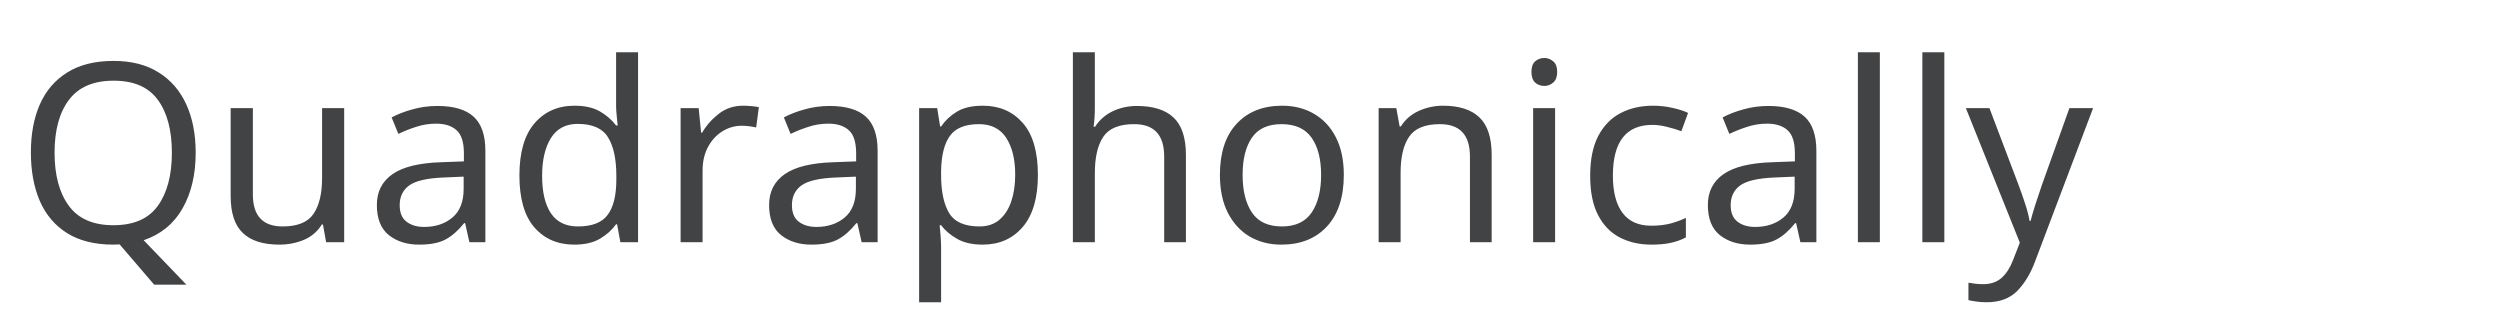
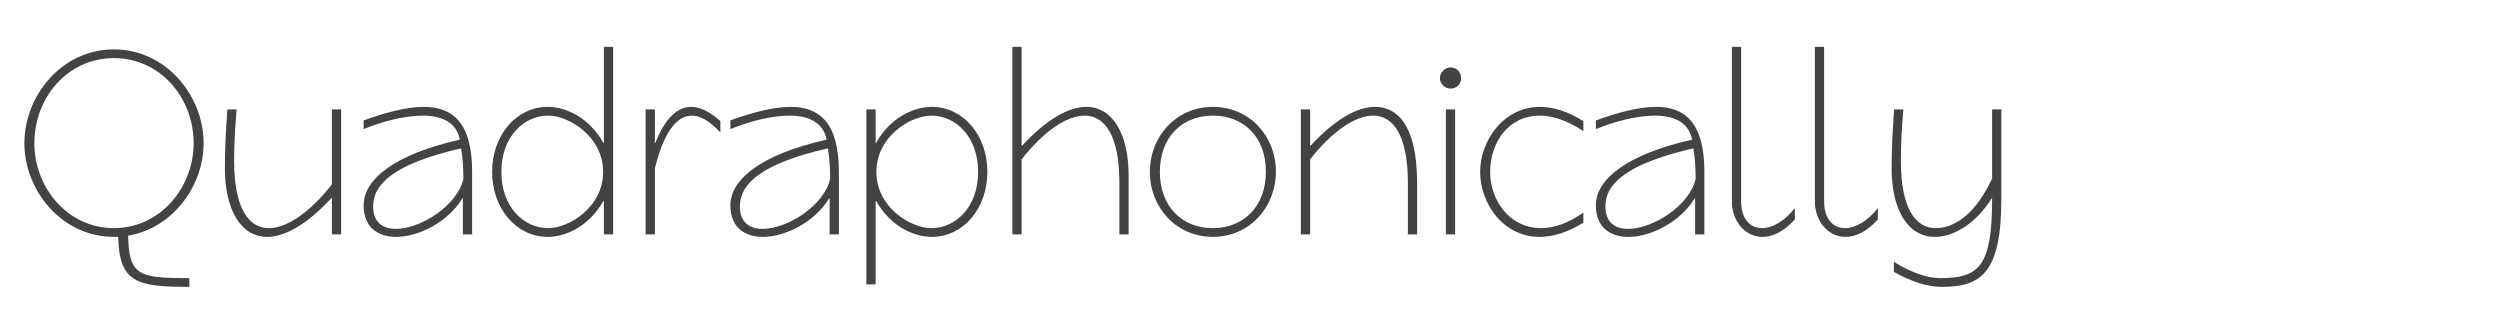
- <svg xmlns="http://www.w3.org/2000/svg" width="320" height="41">
-   <text fill="#424345" fill-rule="evenodd" font-family="Verruckt-046-TextLight, Verruckt-046" font-size="32" font-weight="300">
-     <tspan x="2" y="31">Quadraphonically</tspan>
-   </text>
+ <svg xmlns="http://www.w3.org/2000/svg" width="320" height="40">
+   <g fill="#424345" fill-rule="nonzero">
+     <path d="M24.24 36.72V35.6c-6.432 0-7.744-.288-7.84-5.44 5.728-.96 9.664-6.368 9.664-11.84 0-6.048-4.8-12-11.488-12S3.12 12.272 3.12 18.32s4.768 12 11.456 12h.544c.16 5.856 2.368 6.4 9.12 6.4ZM4.4 18.32c0-5.792 4.224-10.88 10.176-10.88s10.208 5.088 10.208 10.88c0 5.664-4.256 10.88-10.208 10.88S4.4 23.984 4.4 18.32ZM34.192 30.32c2.208 0 5.024-1.504 8.224-4.96h.064V30h1.184V14H42.48v9.6c-2.752 3.52-5.728 5.6-8.064 5.6-2.592 0-4.448-2.56-4.448-8.608 0-2.208.128-4.384.32-6.592h-1.184c-.192 2.528-.32 5.024-.32 7.552 0 5.216 2.016 8.768 5.408 8.768ZM50.704 30.32c2.944 0 6.688-1.952 8.48-4.928h.064V30h1.184v-8.032c0-6.304-2.528-8.288-6.176-8.288-2.272 0-4.928.736-7.712 1.728v1.12c2.176-.896 5.088-1.728 7.552-1.728 2.368 0 4.32.8 4.768 3.072-8.48 1.92-12.32 5.12-12.32 8.416 0 2.816 1.824 4.032 4.16 4.032Zm-2.944-3.904c0-2.88 2.72-5.472 11.264-7.424.224 1.312.288 2.592.288 3.904-.768 3.424-5.472 6.4-8.64 6.4-1.664 0-2.912-.832-2.912-2.88ZM70.096 30.32c2.4 0 5.344-1.408 7.136-4.608h.064V30h1.184V6h-1.184v12.288h-.064c-1.792-3.2-4.736-4.608-7.136-4.608-4 0-7.104 3.616-7.104 8.32 0 4.704 3.104 8.32 7.104 8.32ZM64.176 22c0-4.512 2.88-7.2 5.984-7.2 2.688 0 7.04 2.688 7.04 7.2 0 4.512-4.352 7.2-7.04 7.2-3.104 0-5.984-2.688-5.984-7.2ZM82.64 30h1.184v-8.416c.96-4.032 2.528-6.784 4.736-6.784 1.056 0 2.272.672 3.648 2.144v-1.44c-1.344-1.216-2.592-1.824-3.744-1.824-1.824 0-3.392 1.568-4.576 4.608h-.064V14H82.64v16ZM97.648 30.32c2.944 0 6.688-1.952 8.48-4.928h.064V30h1.184v-8.032c0-6.304-2.528-8.288-6.176-8.288-2.272 0-4.928.736-7.712 1.728v1.12c2.176-.896 5.088-1.728 7.552-1.728 2.368 0 4.32.8 4.768 3.072-8.48 1.92-12.32 5.12-12.32 8.416 0 2.816 1.824 4.032 4.16 4.032Zm-2.944-3.904c0-2.88 2.72-5.472 11.264-7.424.224 1.312.288 2.592.288 3.904-.768 3.424-5.472 6.4-8.64 6.4-1.664 0-2.912-.832-2.912-2.88ZM110.896 36.4h1.184V25.712h.064c1.792 3.2 4.736 4.608 7.136 4.608 4 0 7.104-3.616 7.104-8.32 0-4.704-3.104-8.32-7.104-8.32-2.4 0-5.344 1.408-7.136 4.608h-.064V14h-1.184v22.4Zm1.28-14.4c0-4.512 4.352-7.2 7.04-7.2 3.104 0 5.984 2.688 5.984 7.2 0 4.512-2.88 7.2-5.984 7.2-2.688 0-7.04-2.688-7.04-7.2ZM129.584 30h1.184v-9.6c2.752-3.52 5.728-5.6 8.064-5.6 2.592 0 4.448 2.56 4.448 8.608V30h1.184v-7.552c0-5.216-2.016-8.768-5.408-8.768-2.208 0-5.024 1.504-8.224 4.96h-.064V6h-1.184v24ZM155.248 30.32c4.672 0 8.064-3.776 8.064-8.352 0-4.576-3.392-8.288-8.064-8.288-4.672 0-8.064 3.744-8.064 8.32 0 4.576 3.392 8.32 8.064 8.32ZM148.464 22c0-4.384 2.784-7.2 6.784-7.2s6.784 2.784 6.784 7.168-2.784 7.232-6.784 7.232-6.784-2.816-6.784-7.2ZM166.512 30h1.184v-9.6c2.752-3.52 5.728-5.6 8.064-5.6 2.592 0 4.448 2.56 4.448 8.608V30h1.184v-6.464c0-9.088-3.68-9.856-5.408-9.856-2.208 0-5.024 1.504-8.224 4.96h-.064V14h-1.184v16ZM185.072 30h1.184V14h-1.184v16Zm-.768-20c0 .704.64 1.344 1.344 1.344.864 0 1.376-.64 1.376-1.344 0-.704-.512-1.376-1.376-1.376-.704 0-1.344.672-1.344 1.376ZM197.072 30.32c1.664 0 3.552-.544 5.6-1.824v-1.28c-2.016 1.408-3.84 1.984-5.408 1.984-4.128 0-6.528-3.68-6.528-7.2 0-3.584 2.208-7.2 6.368-7.2 1.568 0 3.456.576 5.568 1.984v-1.28c-2.016-1.28-3.904-1.824-5.568-1.824-4.64 0-7.648 4.32-7.648 8.32s2.912 8.32 7.616 8.32ZM208.432 30.32c2.944 0 6.688-1.952 8.48-4.928h.064V30h1.184v-8.032c0-6.304-2.528-8.288-6.176-8.288-2.272 0-4.928.736-7.712 1.728v1.12c2.176-.896 5.088-1.728 7.552-1.728 2.368 0 4.32.8 4.768 3.072-8.48 1.92-12.32 5.12-12.32 8.416 0 2.816 1.824 4.032 4.16 4.032Zm-2.944-3.904c0-2.88 2.72-5.472 11.264-7.424.224 1.312.288 2.592.288 3.904-.768 3.424-5.472 6.4-8.64 6.4-1.664 0-2.912-.832-2.912-2.88ZM225.616 30.32c1.28 0 2.72-.672 4.128-2.24v-1.44c-1.344 1.696-2.912 2.56-4.192 2.56-1.536 0-2.688-1.152-2.688-3.456V6h-1.184v19.744c0 2.592 1.696 4.576 3.936 4.576ZM236.24 30.32c1.28 0 2.72-.672 4.128-2.24v-1.44c-1.344 1.696-2.912 2.56-4.192 2.56-1.536 0-2.688-1.152-2.688-3.456V6h-1.184v19.744c0 2.592 1.696 4.576 3.936 4.576ZM248.528 36.72c4.992 0 7.648-1.696 7.648-11.328V14h-1.184v8.832c-1.792 3.904-4.352 6.368-7.232 6.368-2.592 0-4.448-2.56-4.448-8.608 0-2.208.128-4.384.32-6.592h-1.184c-.192 2.528-.32 5.024-.32 7.552 0 5.216 2.016 8.768 5.536 8.768 2.592 0 5.408-1.92 7.264-4.928h.064c0 8.672-1.632 10.208-6.624 10.208-1.664 0-3.648-.672-5.952-2.08v1.28c2.336 1.312 4.384 1.92 6.112 1.92Z" />
+   </g>
</svg>
